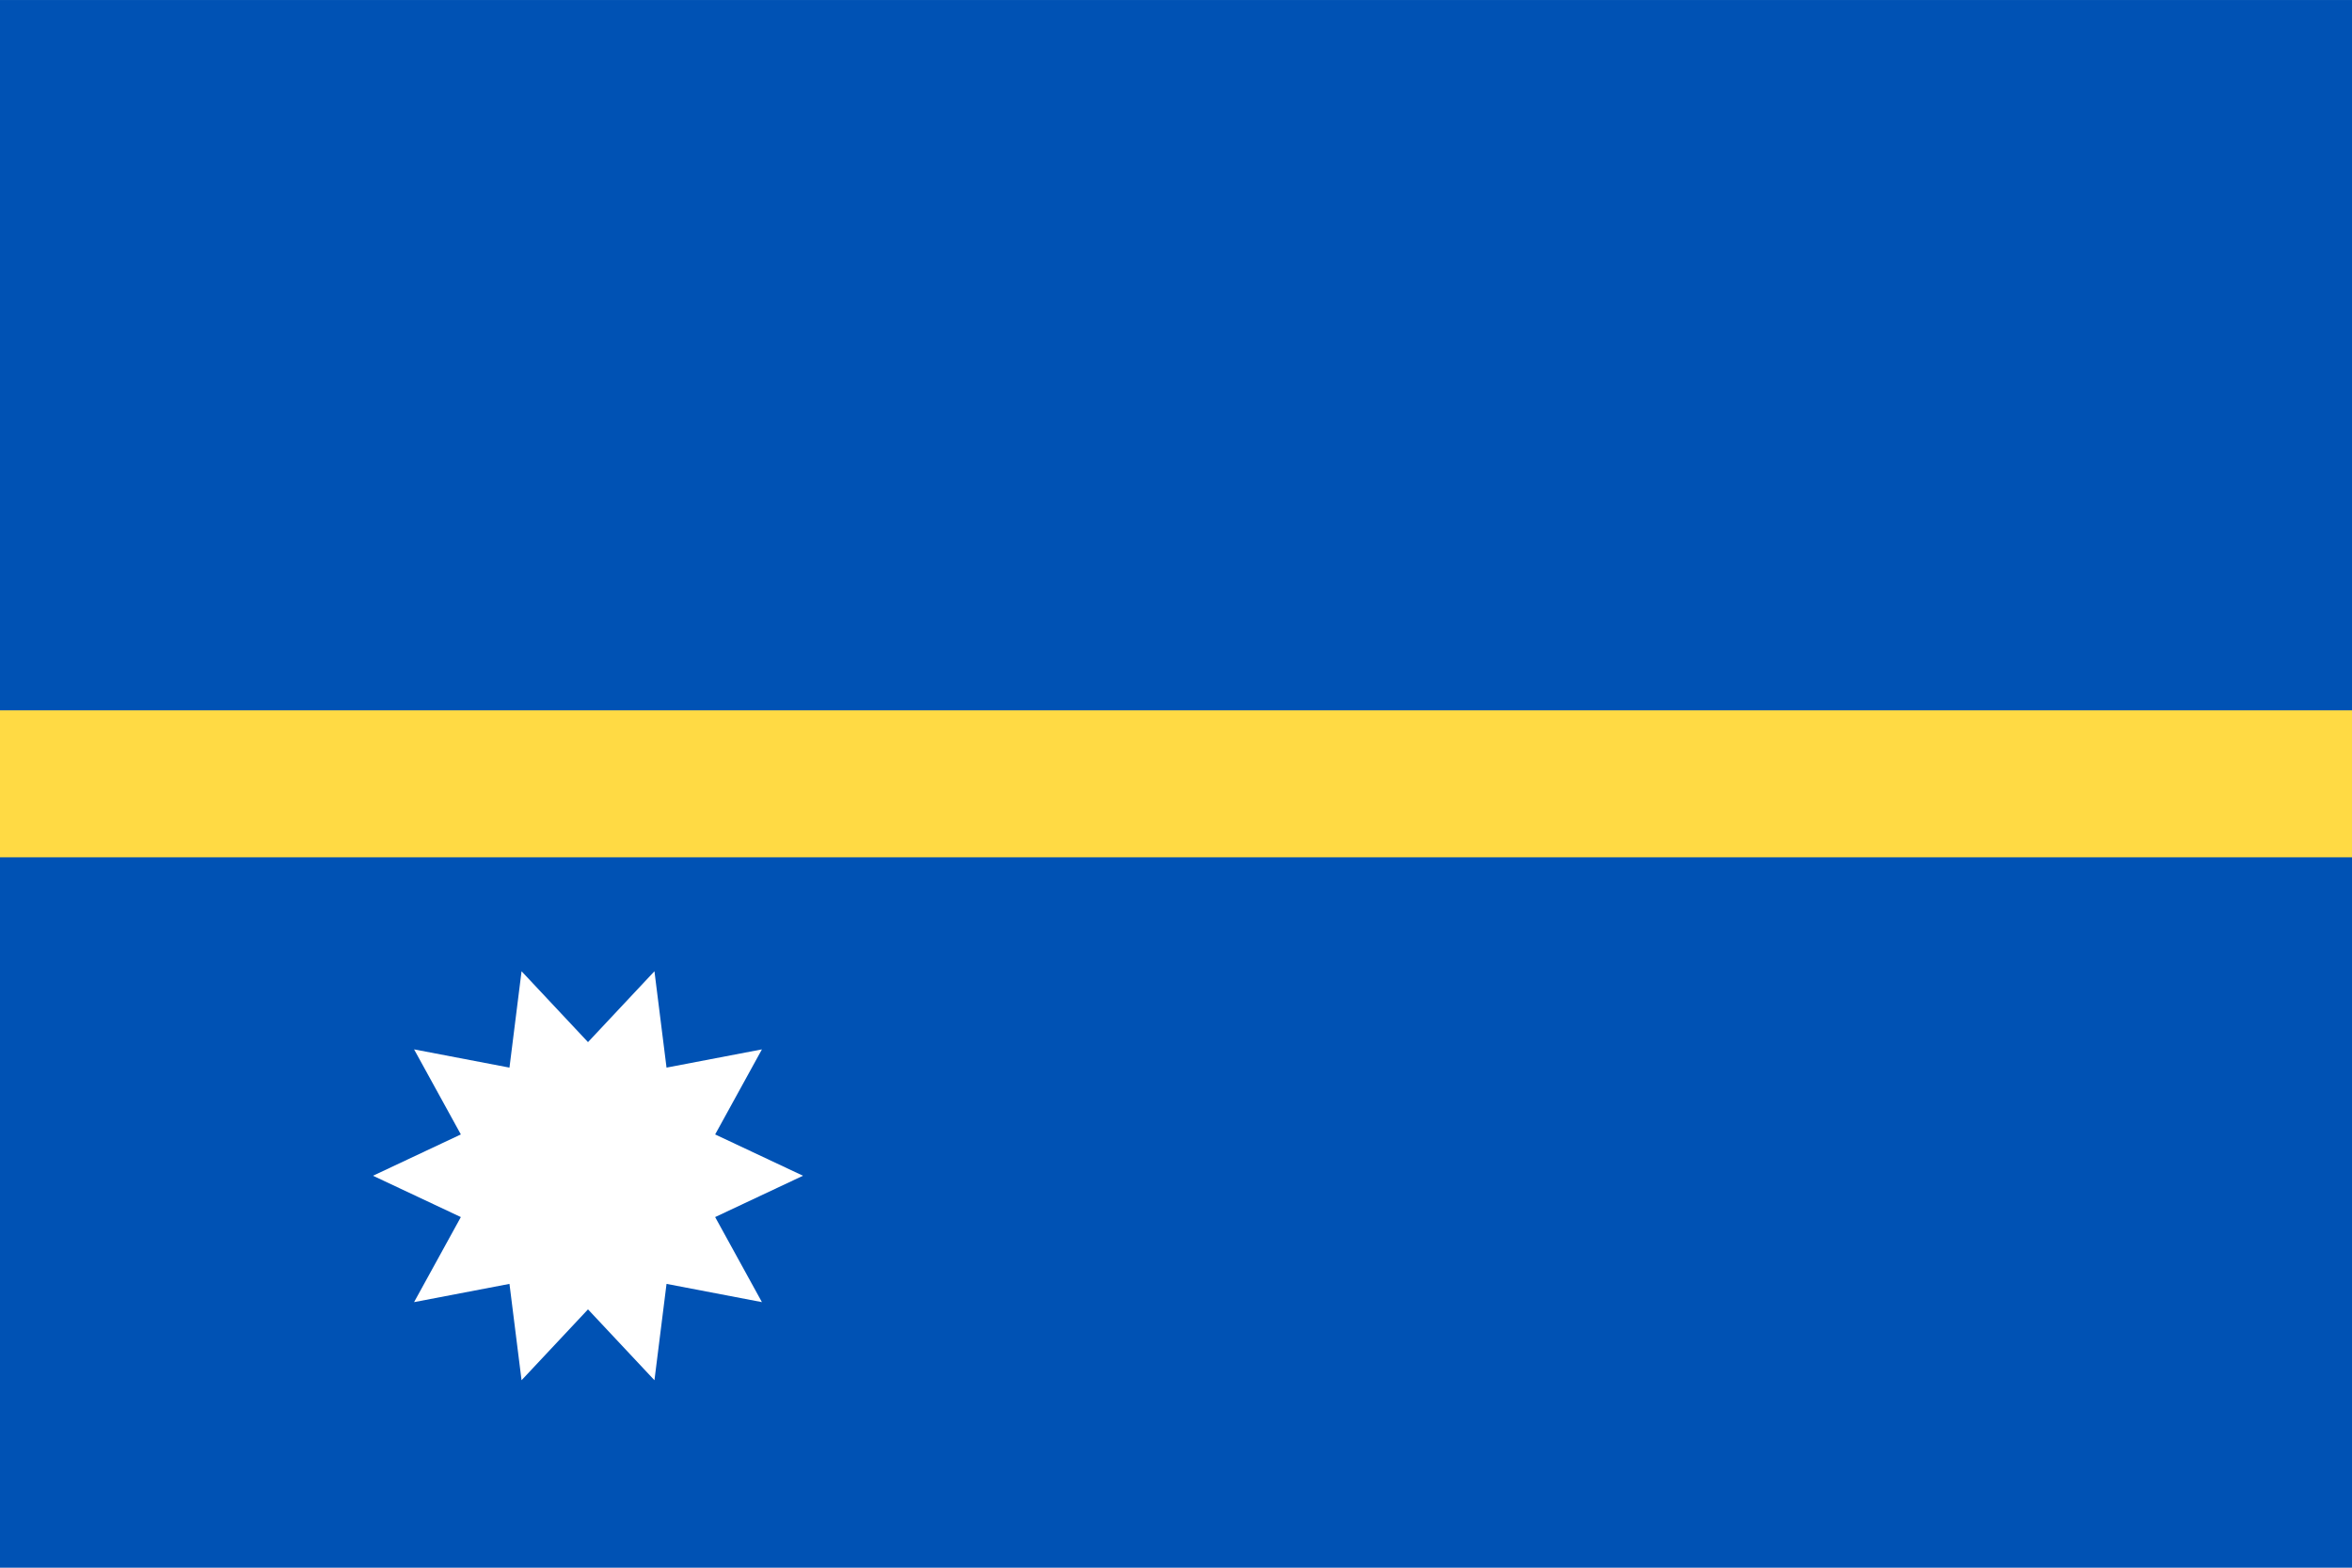
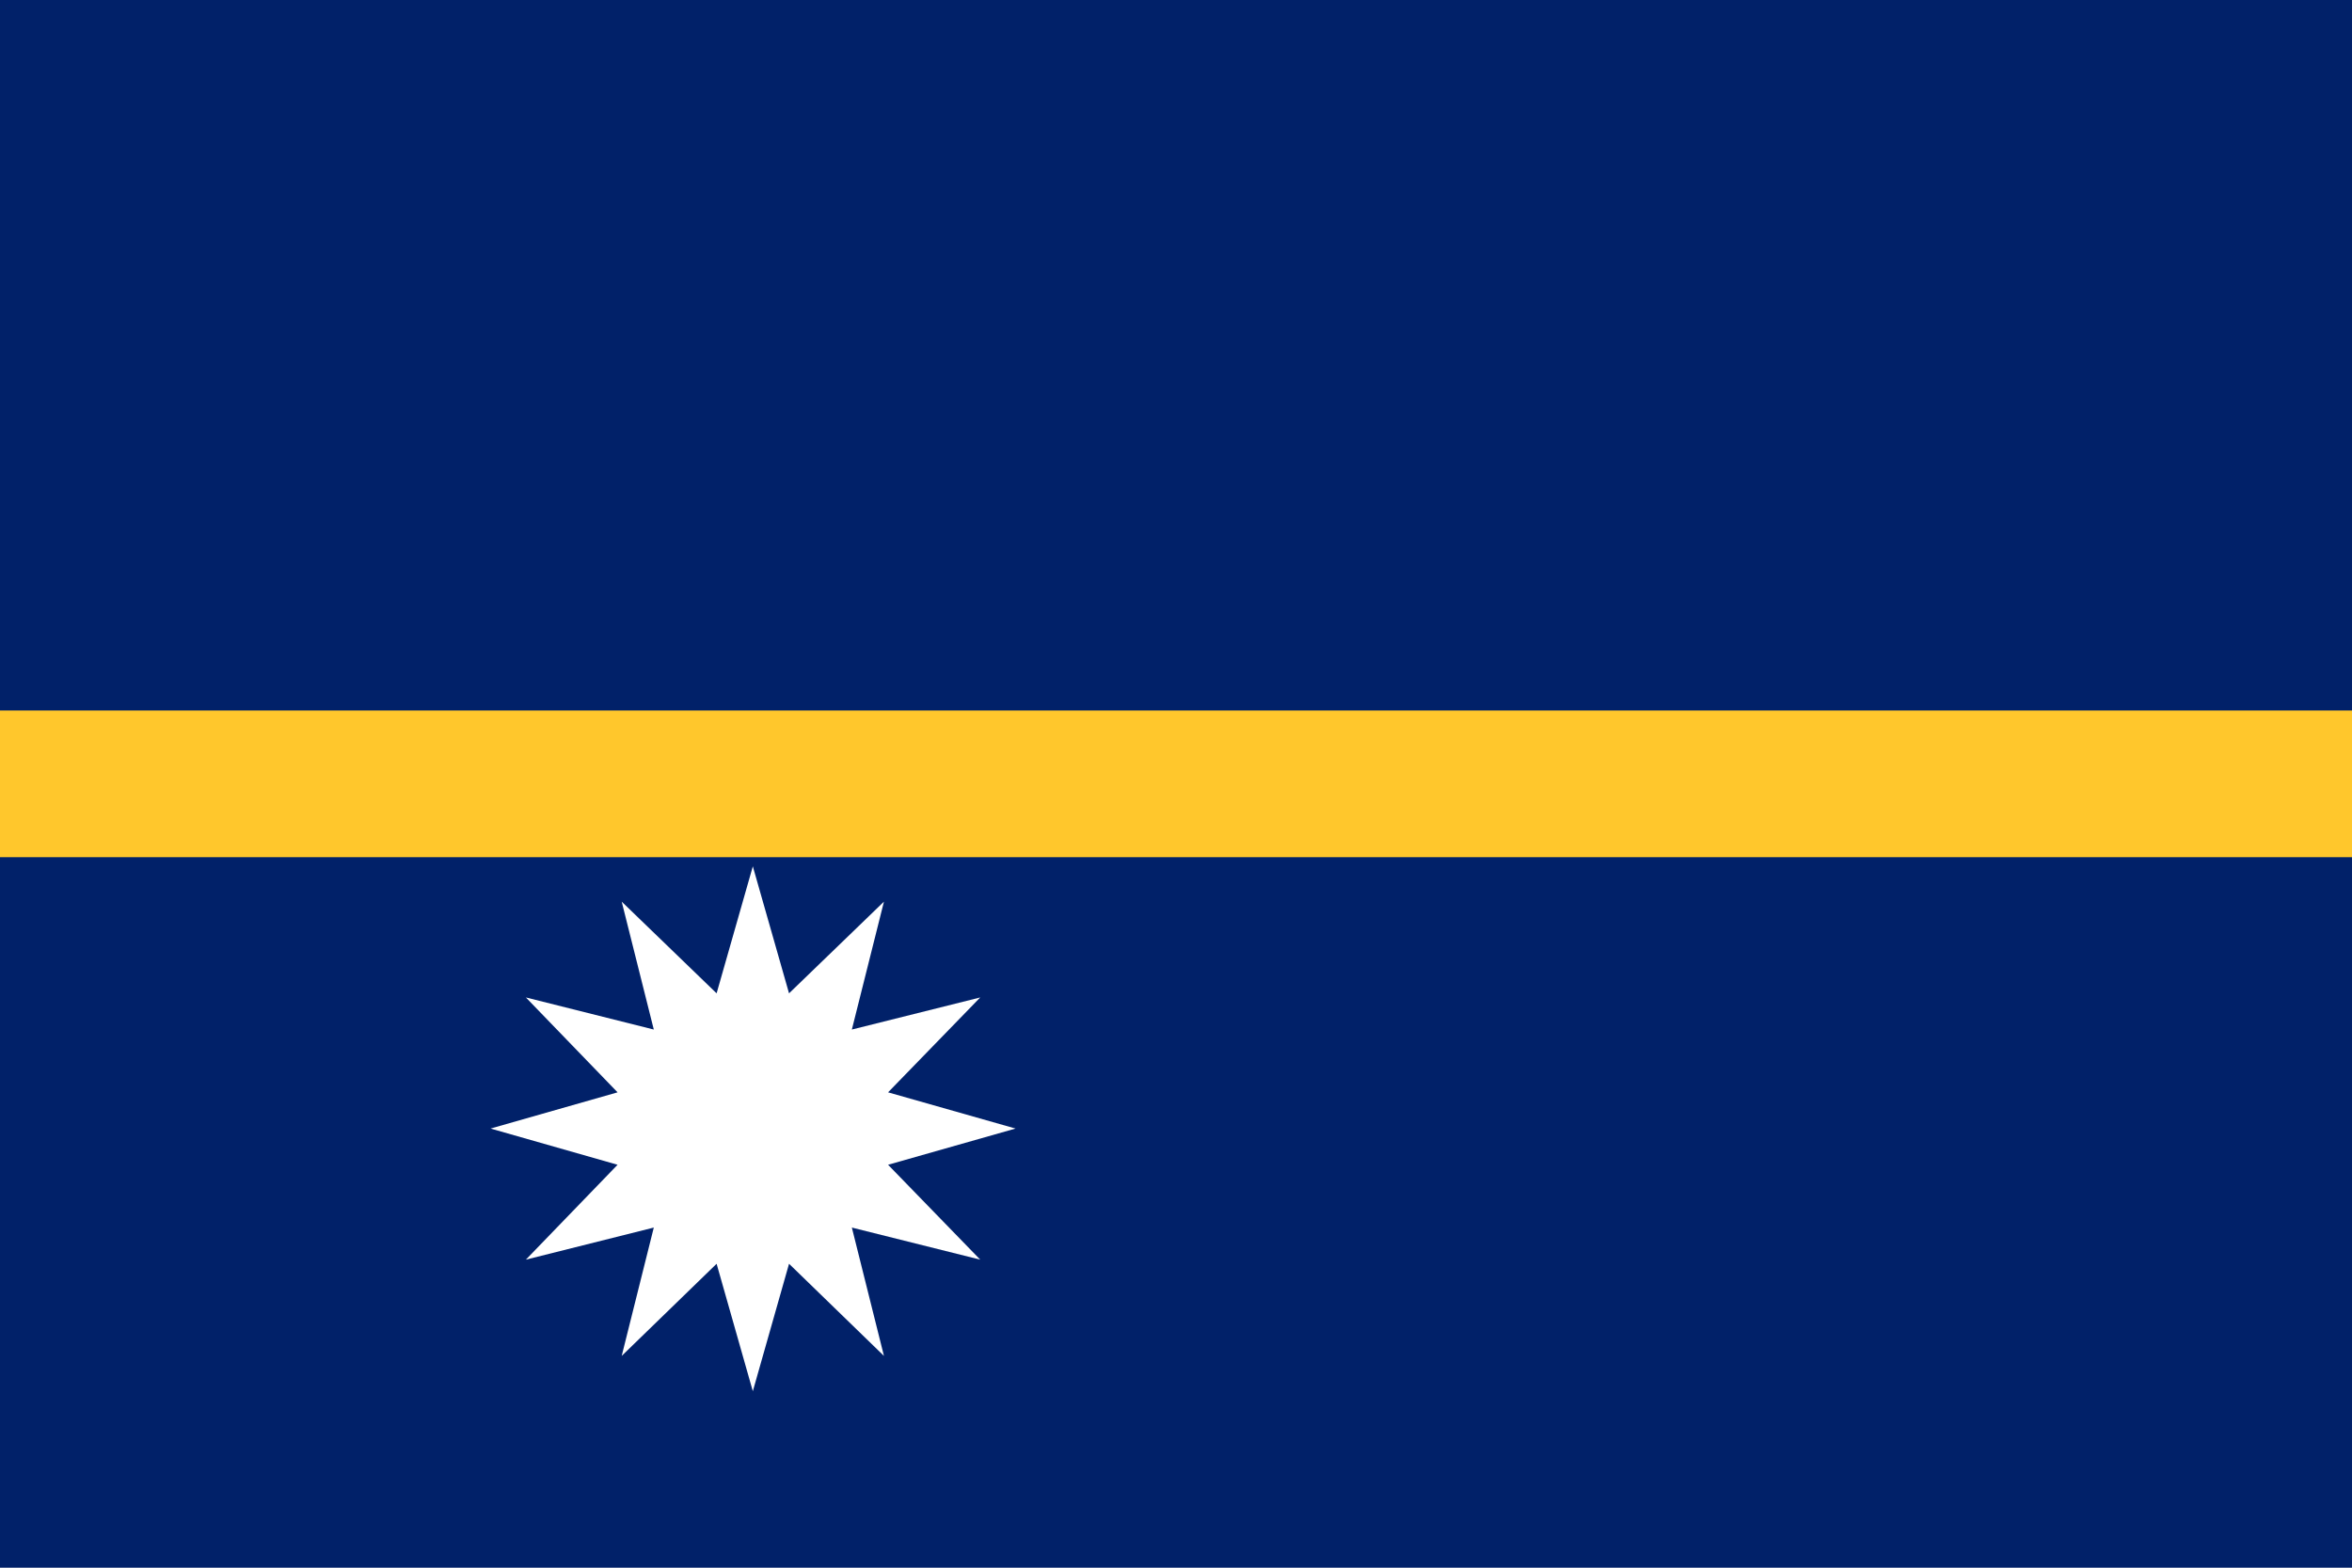
- <svg xmlns="http://www.w3.org/2000/svg" viewBox="0 85.333 512 341.333">
-   <rect y="85.337" fill="#0052B4" width="512" height="341.326" />
-   <rect y="239.994" fill="#FFDA44" width="512" height="32" />
-   <polygon fill="#FFFFFF" points="174.802,341.329 155.678,350.325 165.862,368.846 145.095,364.873 142.464,385.851   128,370.422 113.535,385.851 110.905,364.873 90.138,368.846 100.321,350.325 81.198,341.329 100.322,332.334 90.138,313.814   110.904,317.785 113.536,296.807 128,312.236 142.465,296.807 145.095,317.785 165.862,313.814 155.679,332.335 " />
+ <svg xmlns="http://www.w3.org/2000/svg" viewBox="0 0 513 342">
+   <rect y="0" fill="#012169" width="513" height="342" />
+   <rect y="155" fill="#ffc72c" width="513" height="32" />
+   <polygon fill="#FFFFFF" points="164.2,189 172.1,216.7 192.8,196.7 185.8,224.6 213.8,217.6 193.7,238.3 221.5,246.2 193.7,254.1  213.8,274.8 185.8,267.8 192.8,295.8 172.1,275.7 164.2,303.5 156.3,275.7 135.6,295.8 142.6,267.8 114.7,274.8 134.7,254.1  107,246.2 134.7,238.3 114.7,217.6 142.6,224.6 135.6,196.7 156.3,216.7 " />
</svg>
